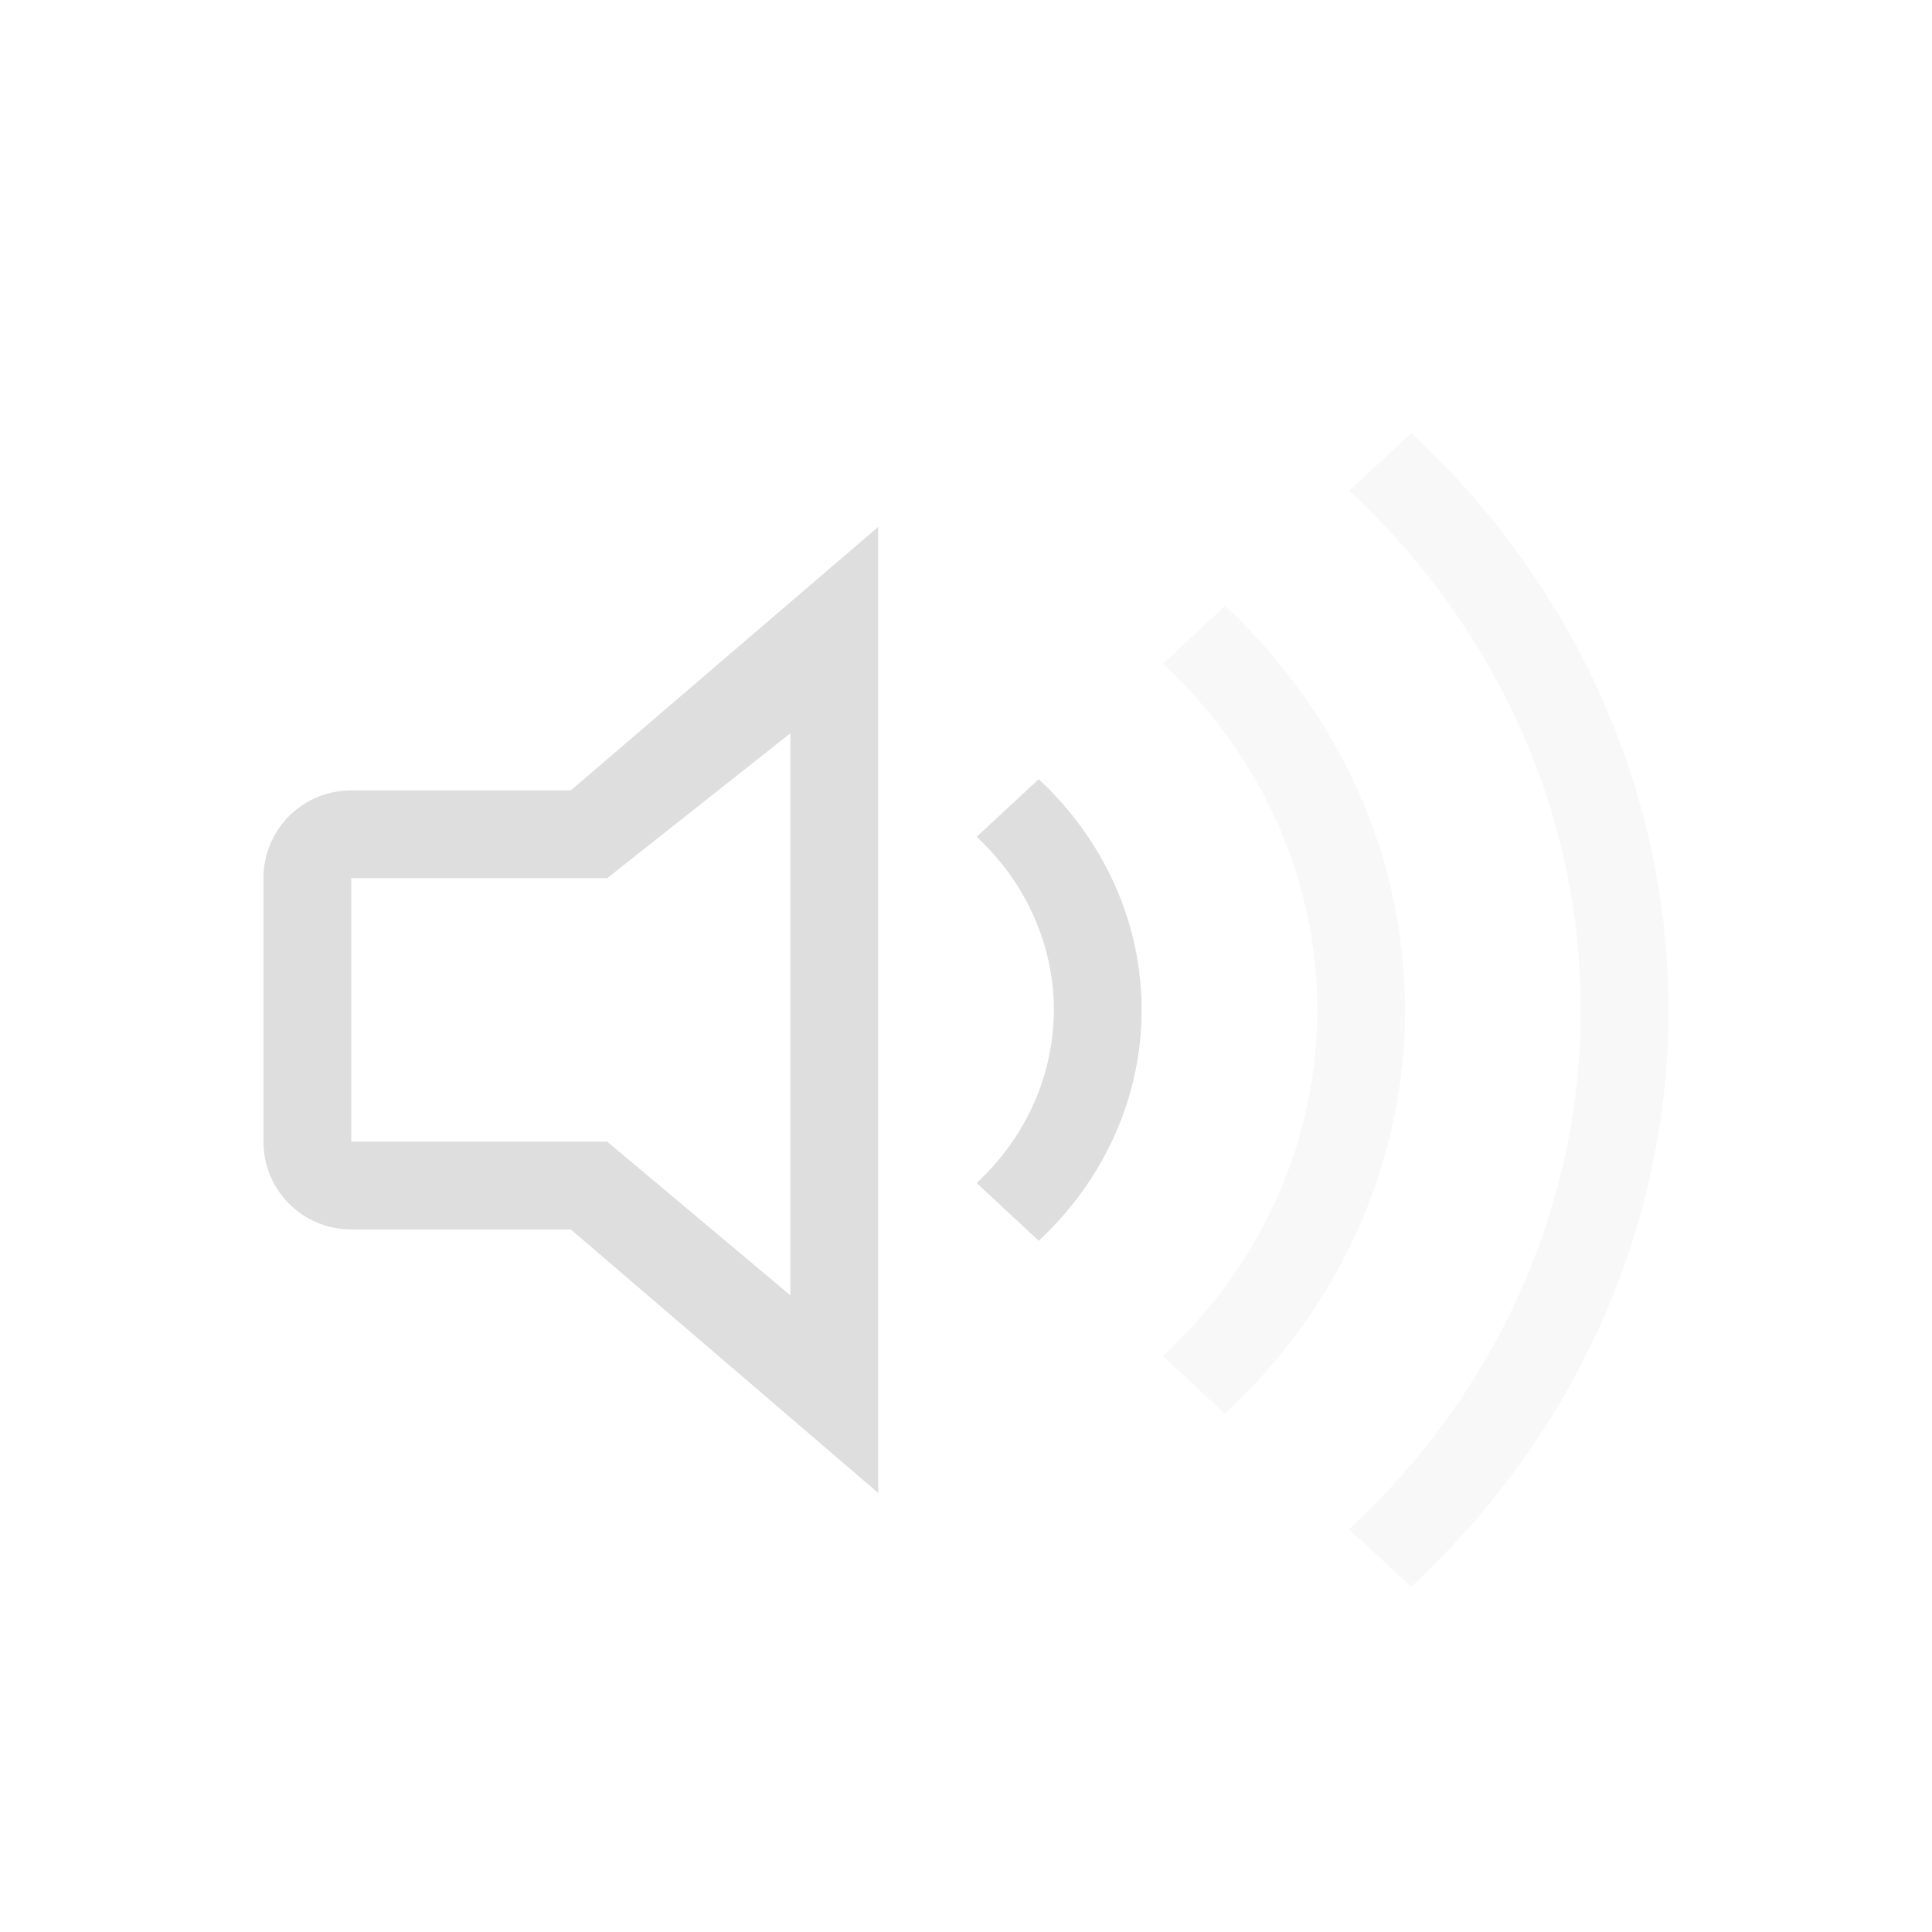
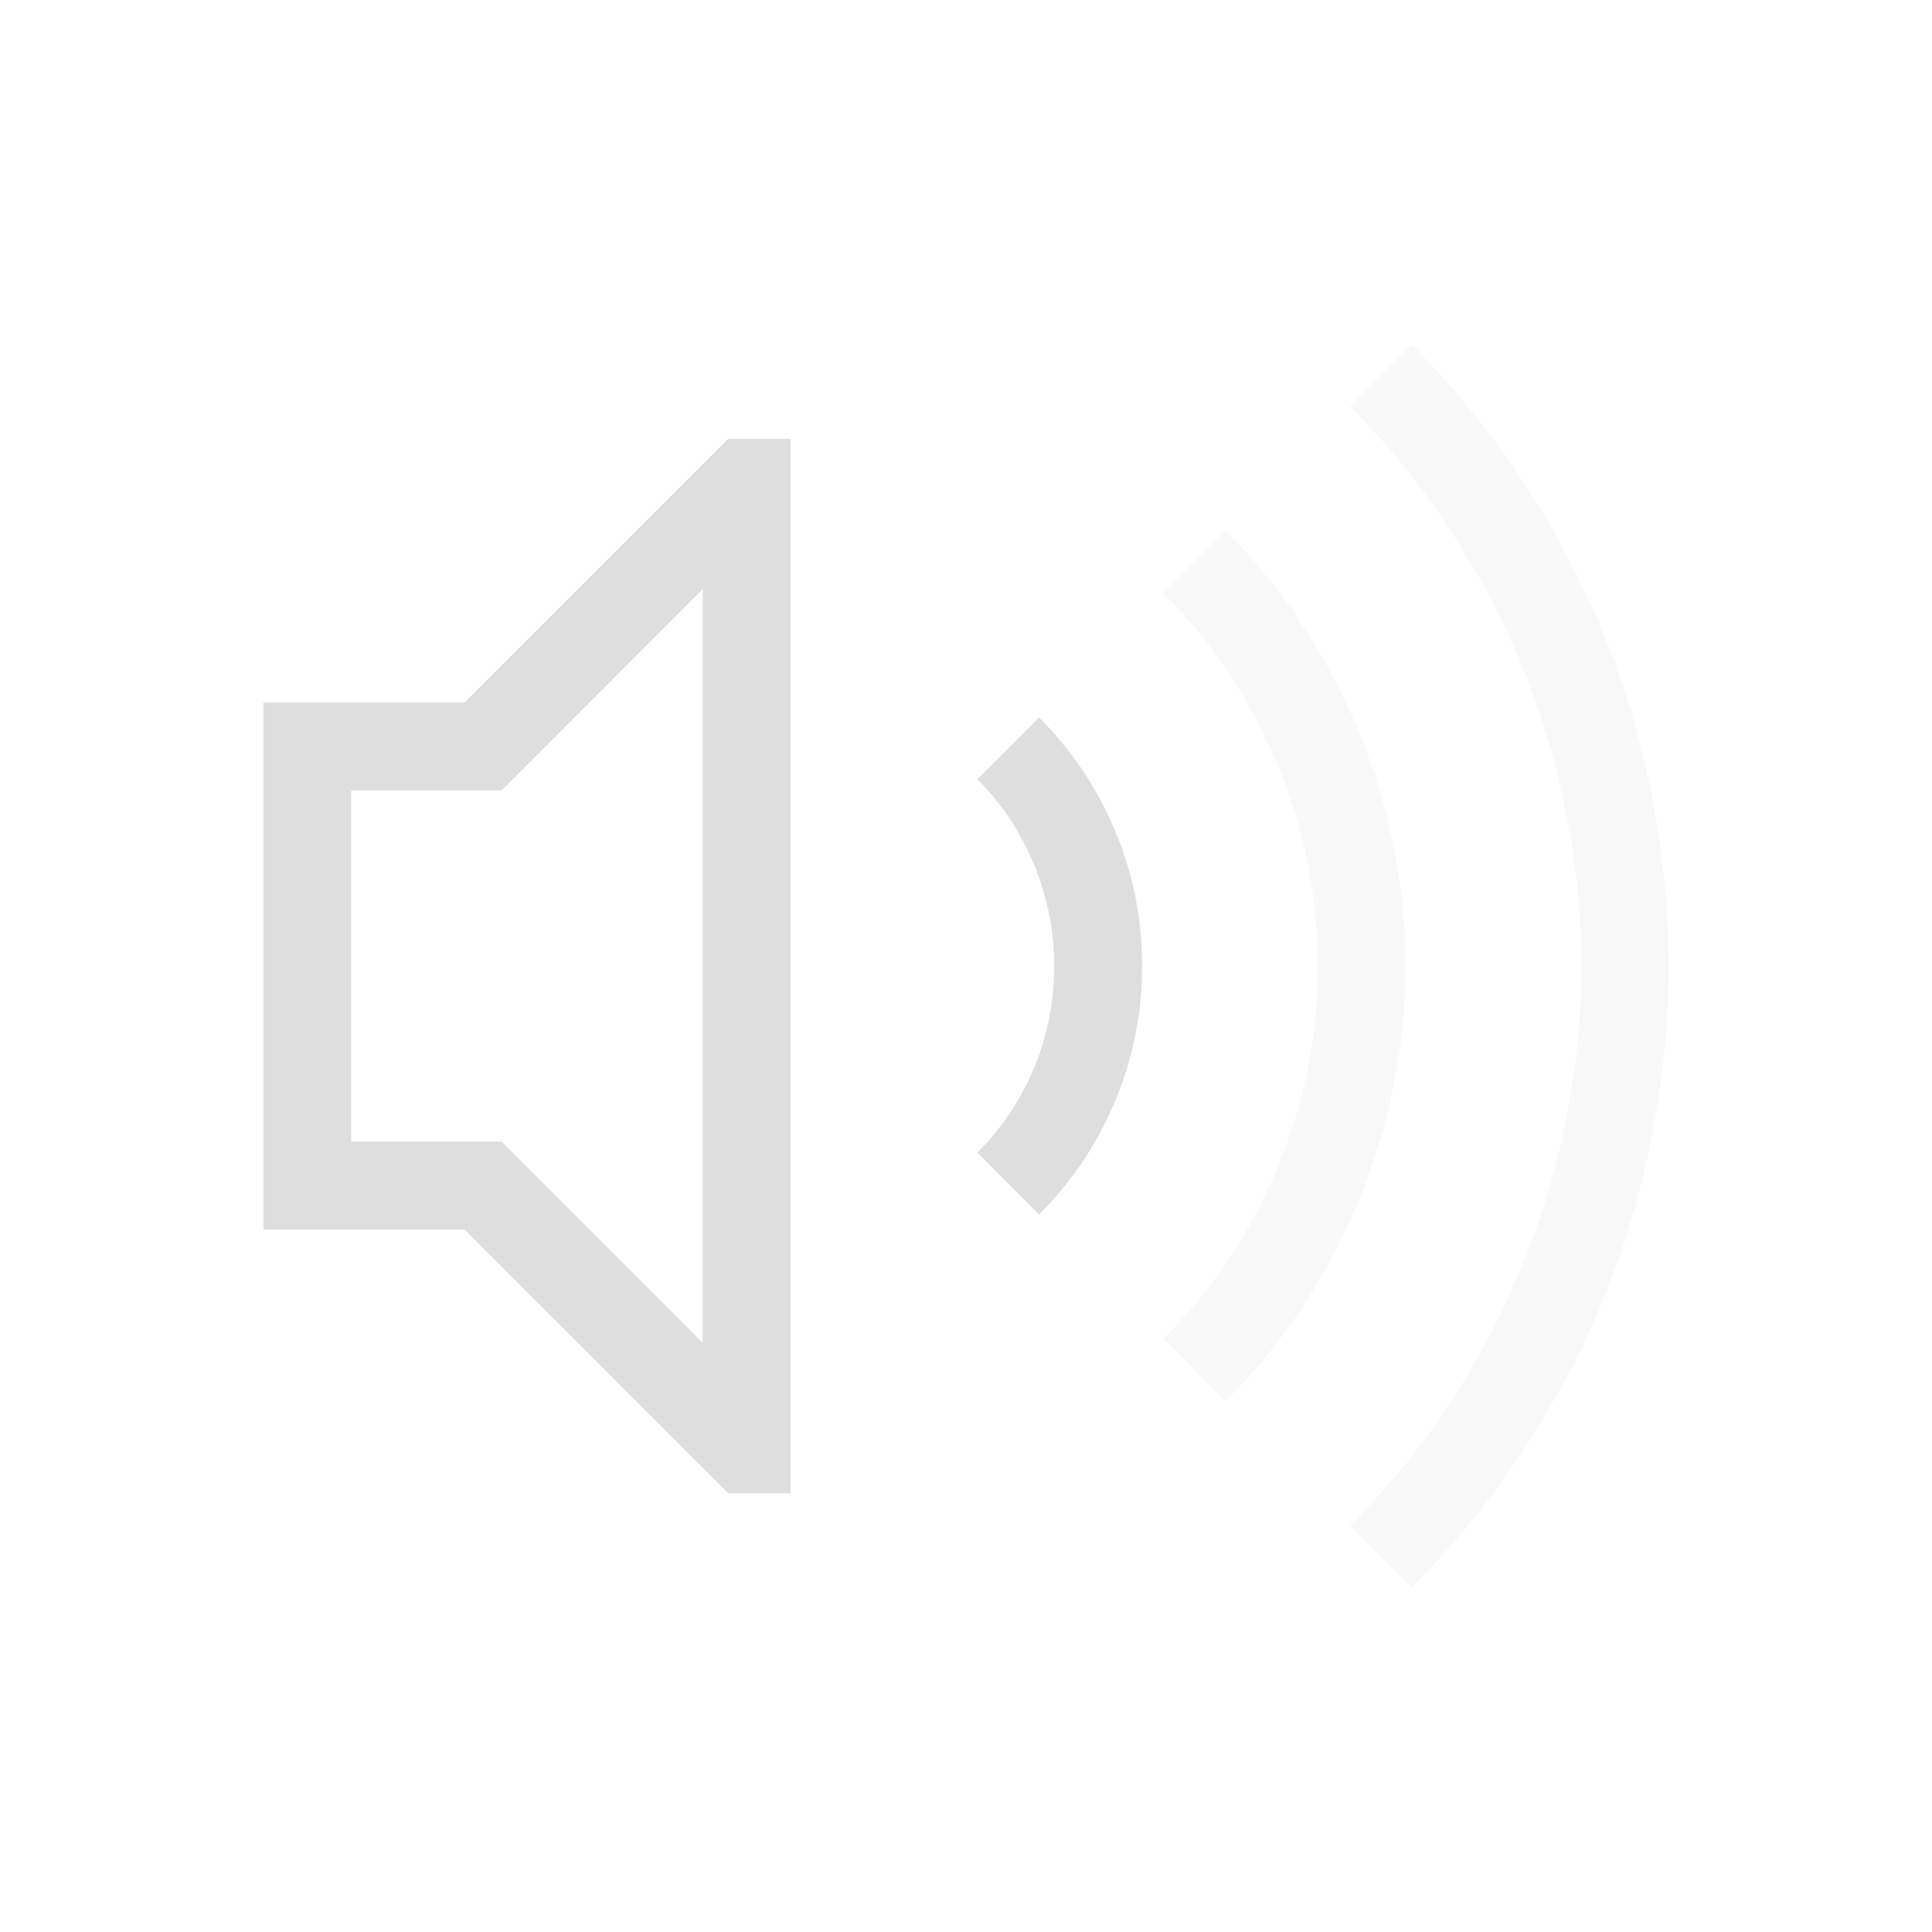
<svg xmlns="http://www.w3.org/2000/svg" width="22" height="22" viewBox="0 0 22 22" version="1.1" id="svg423">
  <defs id="defs420">
    <style id="current-color-scheme" type="text/css">
   .ColorScheme-Text { color:#dedede; } .ColorScheme-Highlight { color:#4285f4; } .ColorScheme-NeutralText { color:#ff9800; } .ColorScheme-PositiveText { color:#4caf50; } .ColorScheme-NegativeText { color:#f44336; }
   </style>
  </defs>
-   <path id="path1" style="fill:currentColor;stroke:none;-inkscape-stroke:none" d="M 10,6 6.5,9 H 4 C 3.446,9 3,9.446 3,10 v 3 c 0,0.554 0.446,1 1,1 H 6.5 L 10,17 Z M 9,8.35 V 14.75 L 6.914,13 H 4 v -3 h 2.914 z" class="ColorScheme-Text" />
-   <path id="path2" style="color:#dedede;fill:currentColor;stroke-width:1.929;stroke-linecap:round;stroke-linejoin:round;-inkscape-stroke:none;paint-order:normal" d="M 11.828 8.873 L 11.121 9.529 C 11.684 10.052 12 10.76 12 11.5 C 12 12.24 11.684 12.948 11.121 13.471 L 11.828 14.129 C 12.578 13.432 13 12.486 13 11.5 C 13 10.514 12.578 9.57 11.828 8.873 z " />
-   <path id="path3" style="opacity:0.2;fill:currentColor;stroke-width:1.929;stroke-linecap:round;stroke-linejoin:round;-inkscape-stroke:none;paint-order:normal" class="ColorScheme-Text" d="M 16.07 4.93 L 15.363 5.588 C 17.051 7.156 18 9.282 18 11.5 C 18 13.718 17.051 15.846 15.363 17.414 L 16.07 18.07 C 17.946 16.328 19 13.964 19 11.5 C 19 9.036 17.946 6.672 16.07 4.93 z M 13.949 6.9 L 13.242 7.559 C 14.368 8.604 15 10.021 15 11.5 C 15 12.979 14.368 14.398 13.242 15.443 L 13.949 16.1 C 15.262 14.88 16 13.225 16 11.5 C 16 9.775 15.262 8.12 13.949 6.9 z " />
+   <path id="path1" style="fill:currentColor;stroke:none;-inkscape-stroke:none" class="ColorScheme-Text" d="M 8.293,4.996 5.291,7.998 H 3 v 6.004 h 2.291 l 3.002,3.002 H 9.004 V 4.996 Z M 8.002,6.709 V 15.291 L 5.713,13 H 4 V 9 h 1.713 z" />
+   <path id="path2" style="fill:currentColor;stroke:none;-inkscape-stroke:none" class="ColorScheme-Text" d="m 11.832,8.17 -0.703,0.703 c 0.281,0.281 0.497,0.609 0.648,0.979 0.151,0.365 0.227,0.747 0.227,1.148 0,0.401 -0.075,0.786 -0.227,1.156 -0.151,0.365 -0.367,0.687 -0.648,0.969 l 0.703,0.705 c 0.375,-0.375 0.666,-0.809 0.869,-1.299 0.203,-0.49 0.305,-1 0.305,-1.531 0,-0.532 -0.101,-1.041 -0.305,-1.531 -0.203,-0.49 -0.494,-0.924 -0.869,-1.299 z" />
+   <path d="m 16.076,3.926 -0.703,0.703 c 0.422,0.422 0.796,0.882 1.119,1.377 0.328,0.49 0.604,1.005 0.828,1.547 0.224,0.542 0.393,1.106 0.508,1.689 0.12,0.578 0.18,1.164 0.18,1.758 0,0.594 -0.06,1.182 -0.18,1.766 -0.115,0.578 -0.284,1.14 -0.508,1.682 -0.224,0.542 -0.5,1.06 -0.828,1.555 -0.323,0.49 -0.697,0.947 -1.119,1.369 l 0.703,0.703 c 0.469,-0.469 0.885,-0.978 1.244,-1.525 0.365,-0.547 0.672,-1.119 0.922,-1.719 0.25,-0.604 0.437,-1.226 0.562,-1.867 C 18.935,12.317 19,11.662 19,11 19,10.338 18.935,9.688 18.805,9.047 18.68,8.401 18.492,7.777 18.242,7.178 17.992,6.573 17.685,5.999 17.32,5.451 16.961,4.904 16.545,4.395 16.076,3.926 Z m -2.117,2.119 -0.711,0.711 c 0.563,0.563 0.995,1.211 1.297,1.945 0.307,0.735 0.461,1.502 0.461,2.299 0,0.797 -0.153,1.564 -0.461,2.299 -0.302,0.735 -0.734,1.383 -1.297,1.945 l 0.711,0.711 c 0.328,-0.328 0.617,-0.682 0.867,-1.062 0.255,-0.386 0.469,-0.789 0.641,-1.211 0.177,-0.422 0.31,-0.859 0.398,-1.307 0.094,-0.453 0.141,-0.911 0.141,-1.375 0,-0.459 -0.047,-0.914 -0.141,-1.367 C 15.777,9.18 15.644,8.741 15.467,8.319 15.295,7.897 15.082,7.496 14.826,7.115 14.576,6.73 14.287,6.373 13.959,6.045 Z" style="opacity:0.2;fill:currentColor;stroke:none;-inkscape-stroke:none" id="path3" class="ColorScheme-Text" />
</svg>
